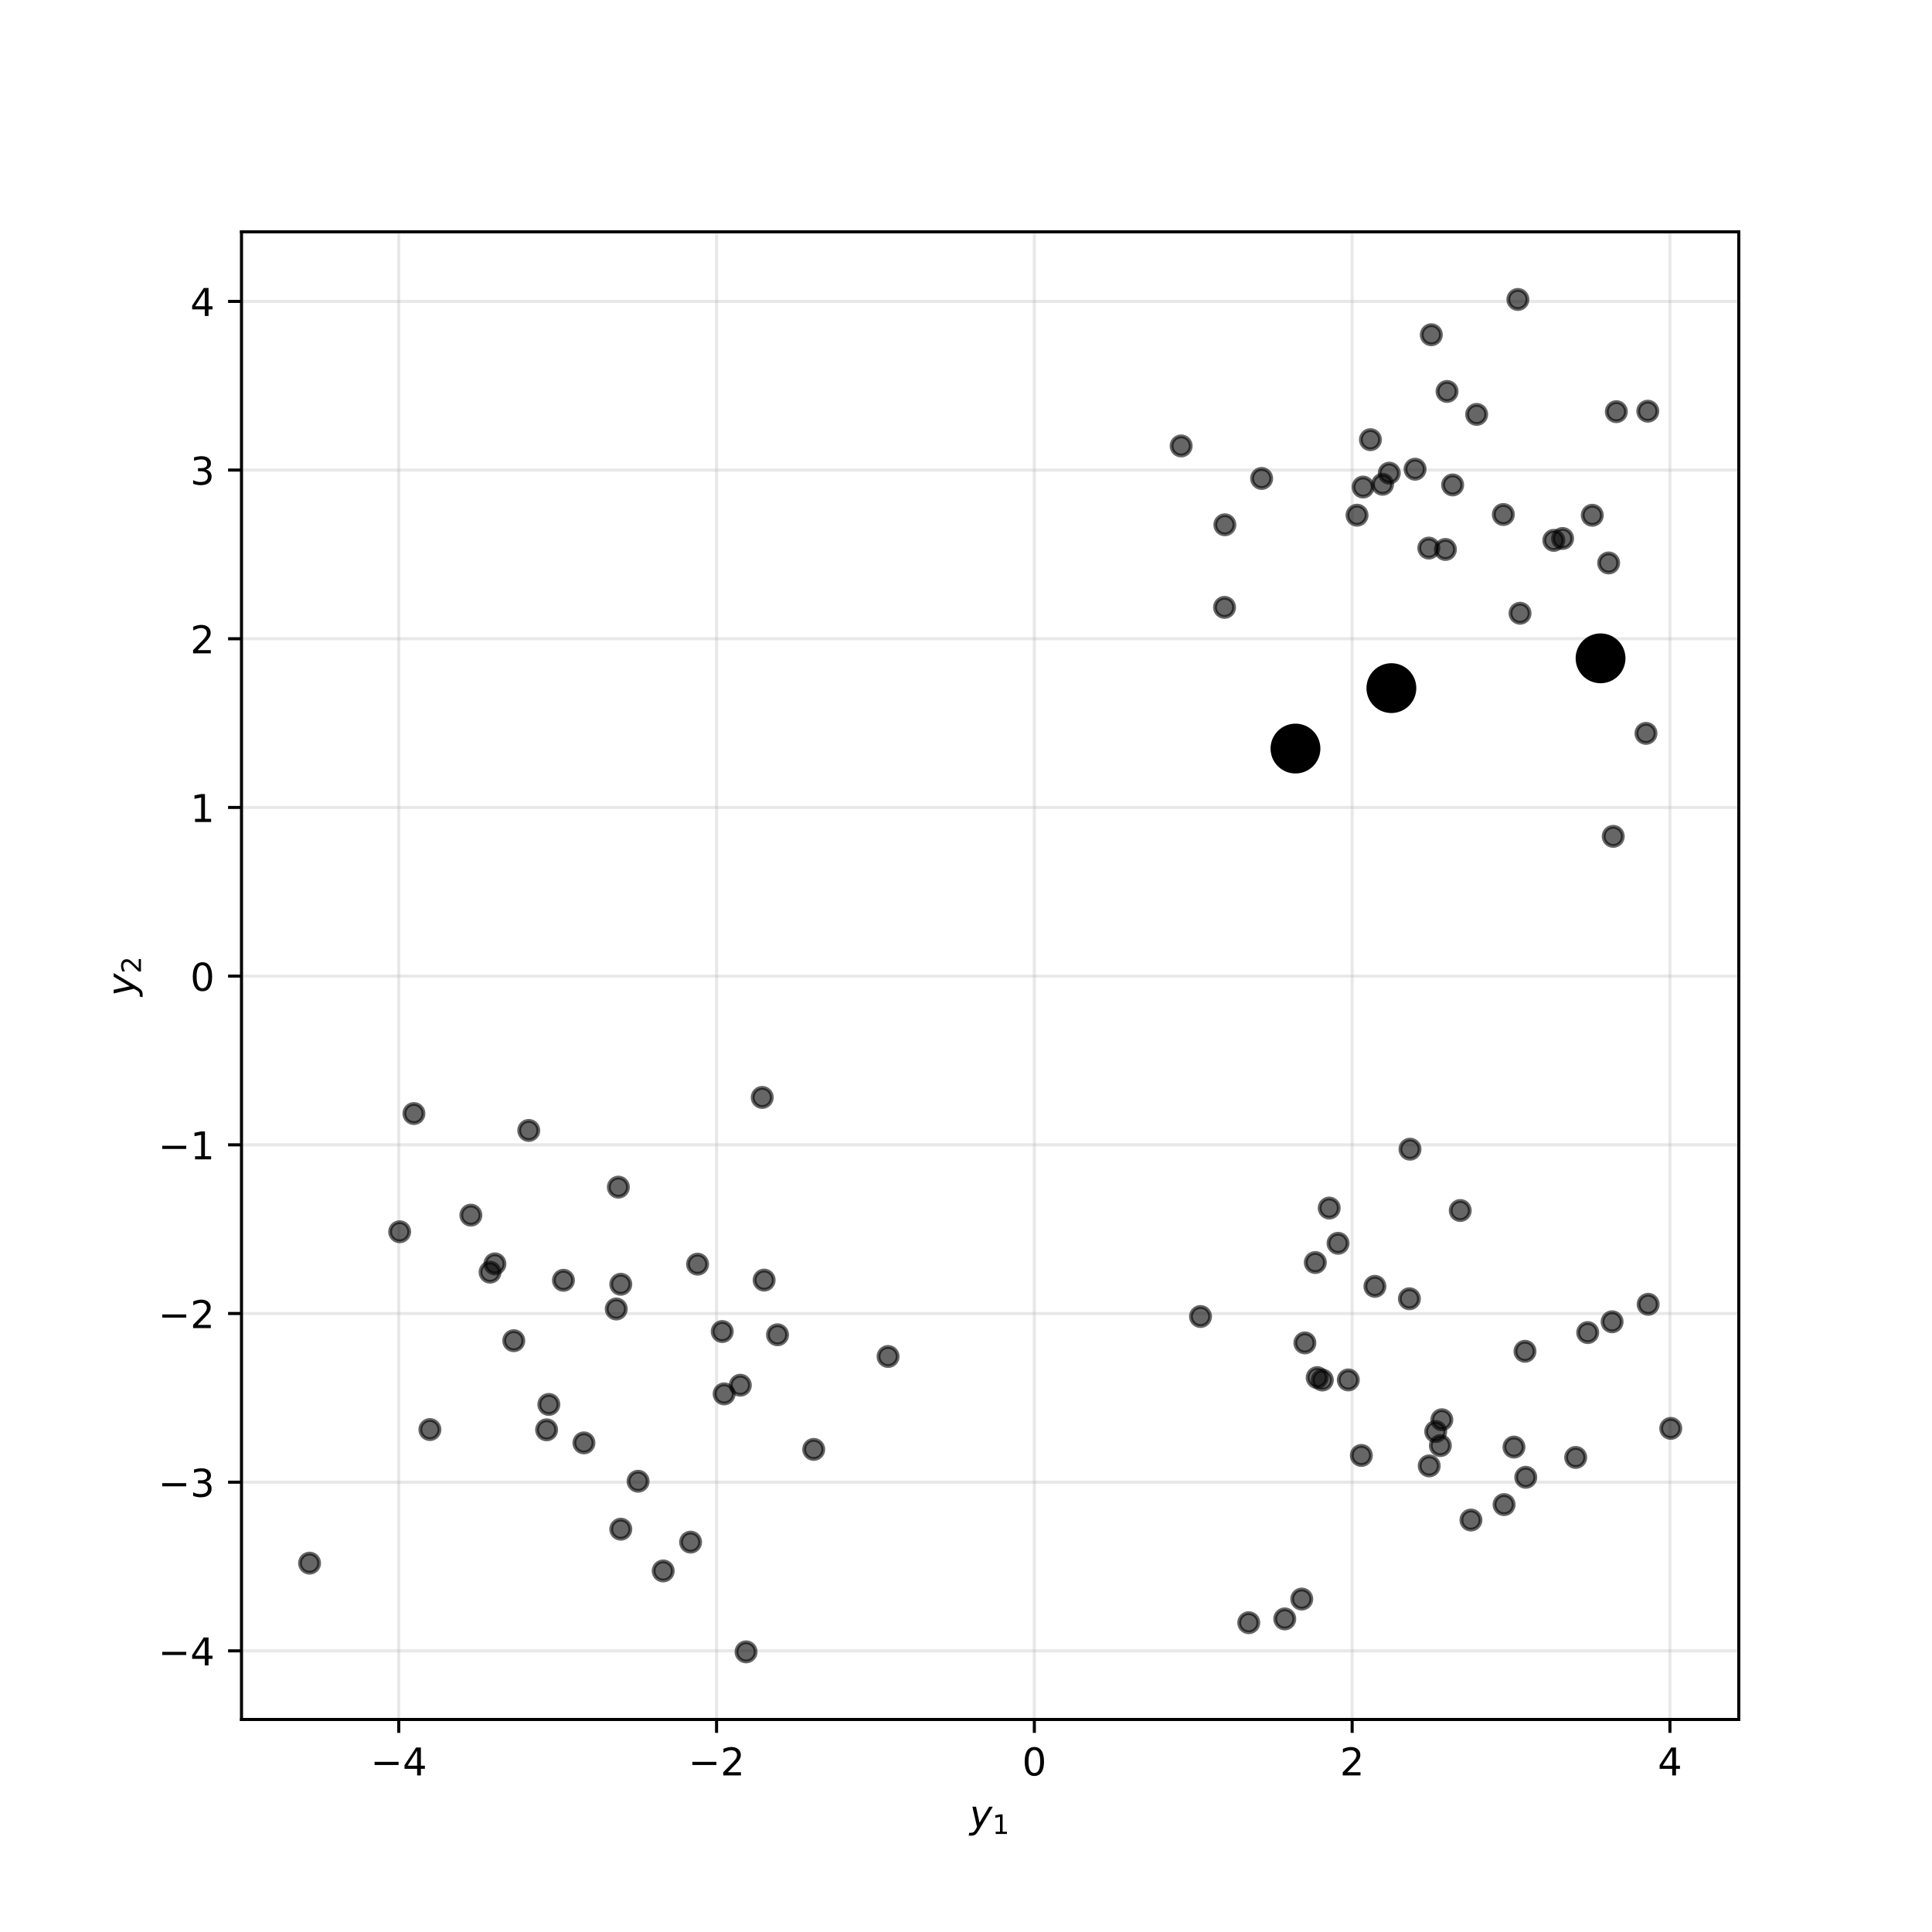
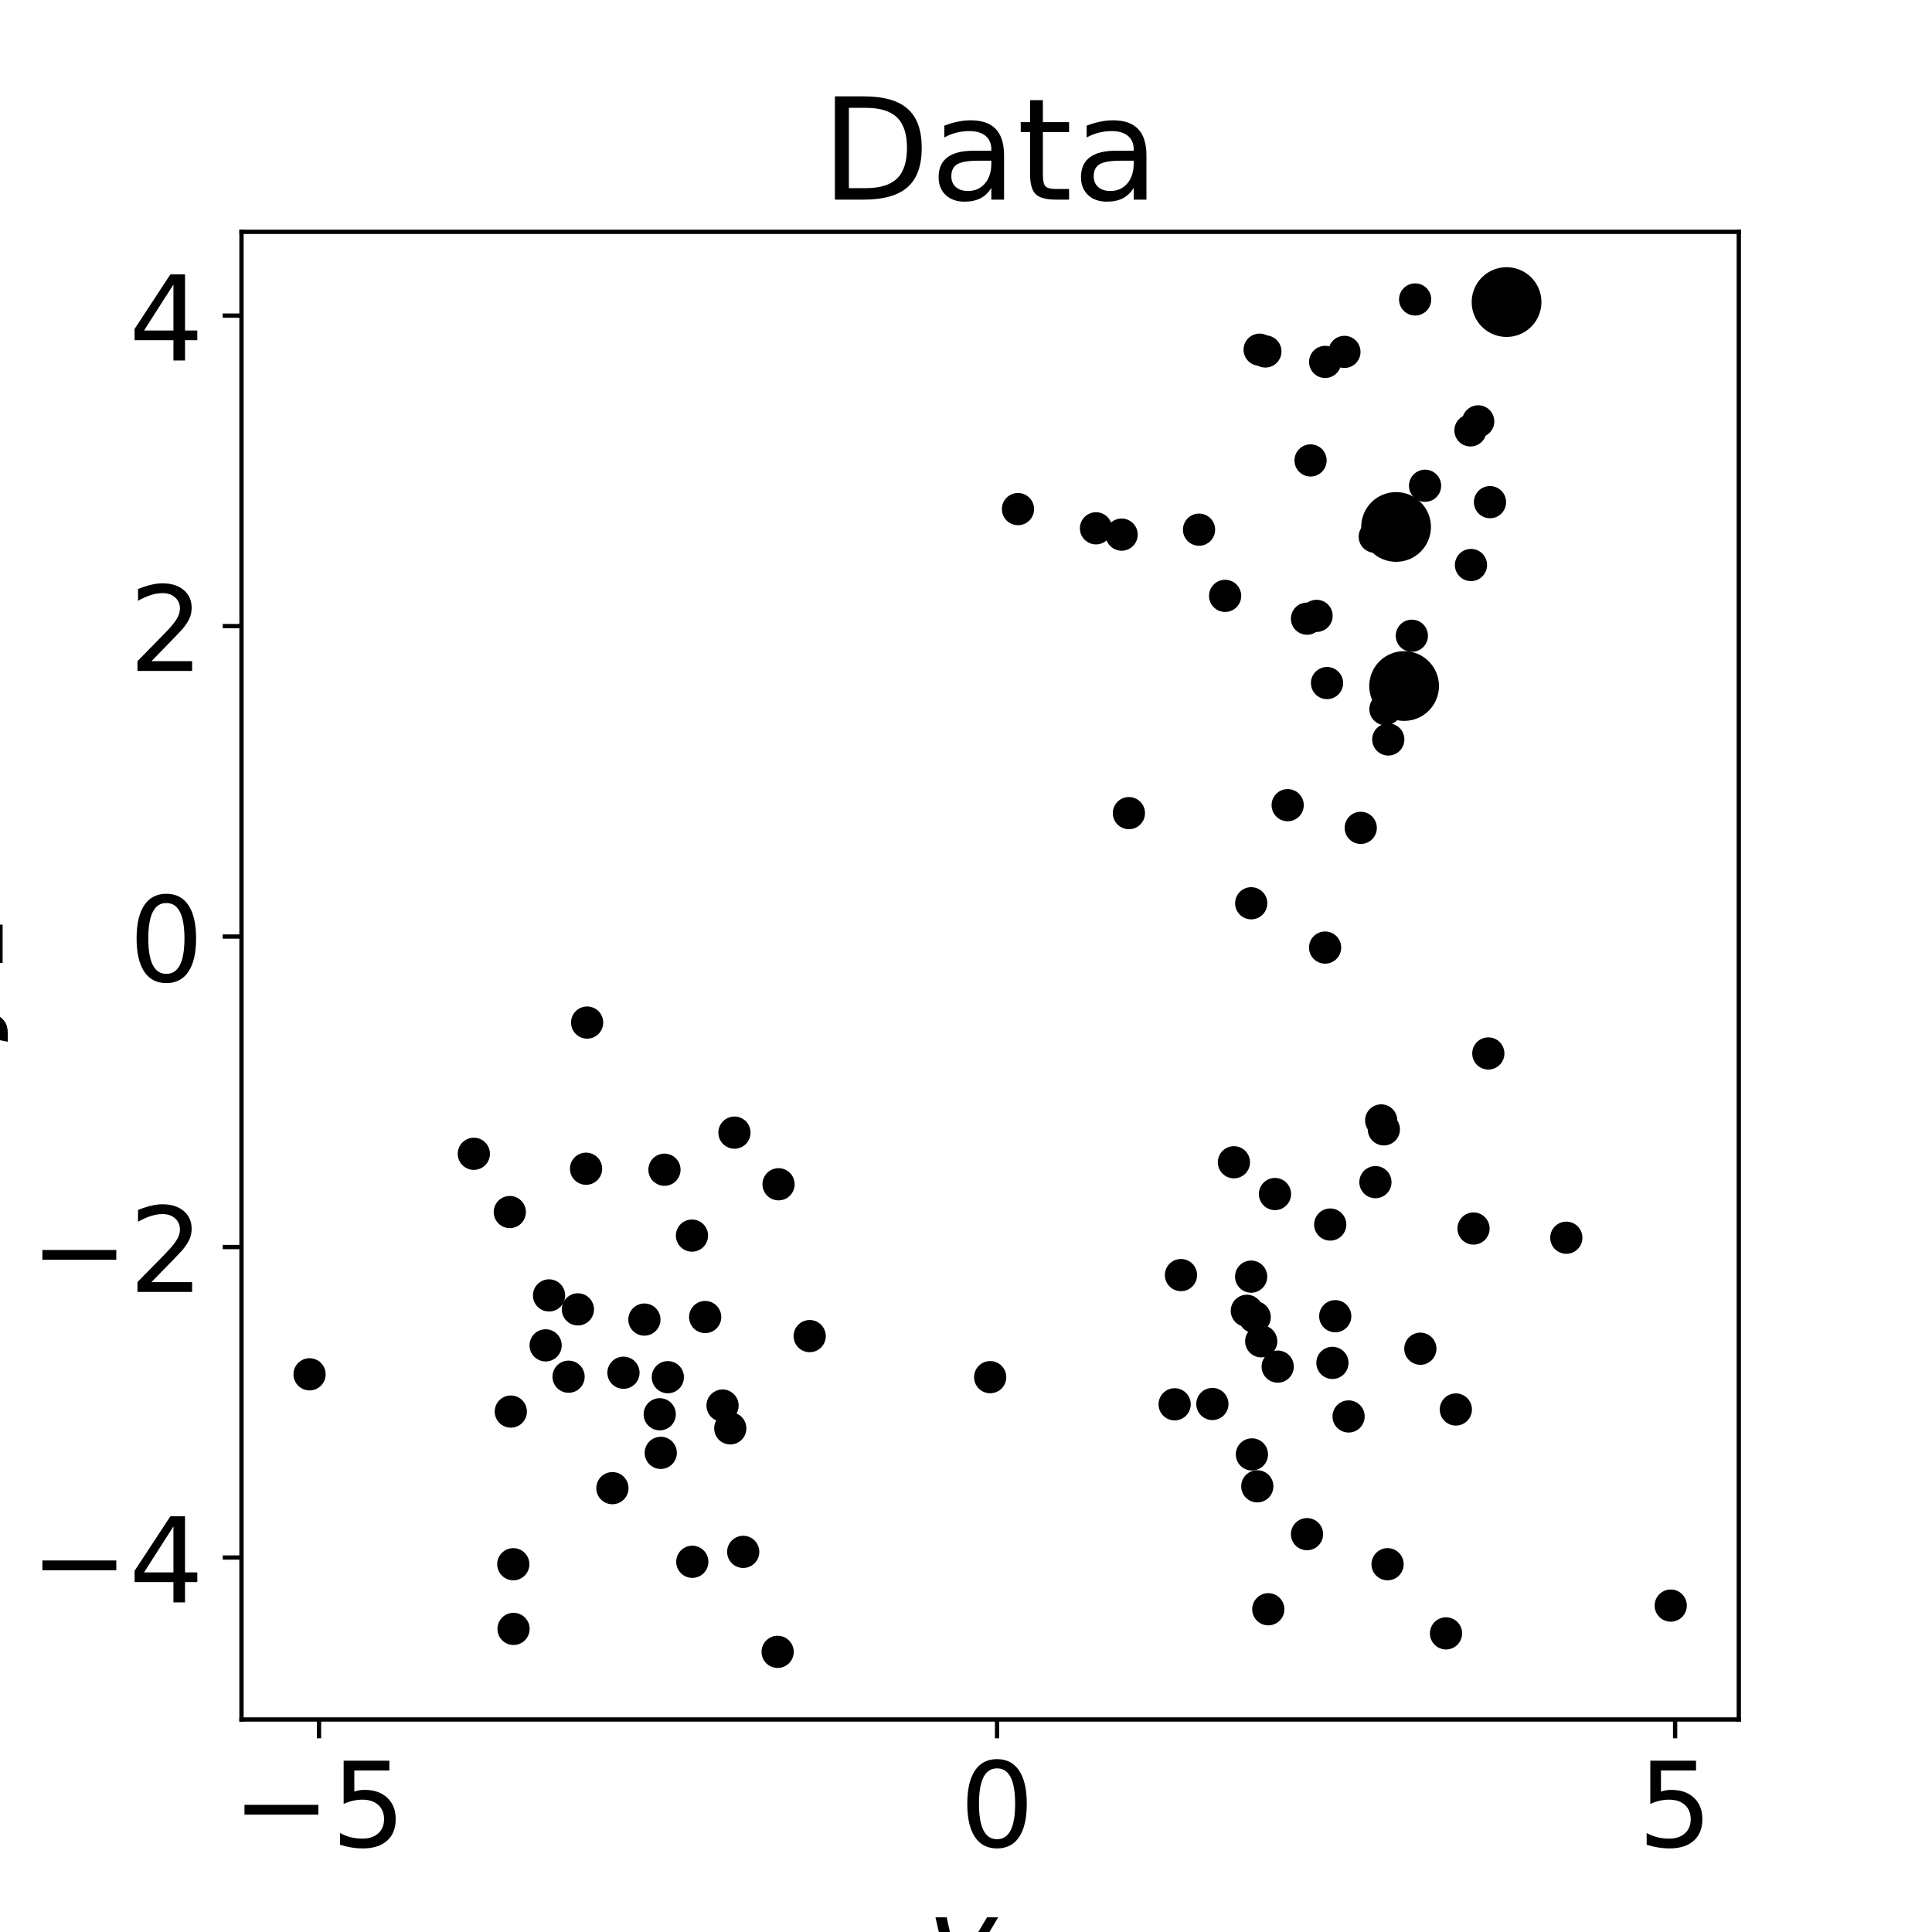
- <svg xmlns="http://www.w3.org/2000/svg" xmlns:xlink="http://www.w3.org/1999/xlink" width="504pt" height="504pt" viewBox="0 0 504 504" version="1.1">
+ <svg xmlns="http://www.w3.org/2000/svg" xmlns:xlink="http://www.w3.org/1999/xlink" width="360pt" height="360pt" viewBox="0 0 360 360" version="1.1">
  <defs>
    <style type="text/css">*{stroke-linejoin: round; stroke-linecap: butt}</style>
  </defs>
  <g id="figure_1">
    <g id="patch_1">
-       <path d="M 0 504  L 504 504  L 504 0  L 0 0  L 0 504  z " style="fill: none" />
+       <path d="M 0 360  L 360 360  L 360 0  L 0 0  L 0 360  z " style="fill: none" />
    </g>
    <g id="axes_1">
      <g id="patch_2">
-         <path d="M 63 448.56  L 453.6 448.56  L 453.6 60.48  L 63 60.48  L 63 448.56  z " style="fill: none" />
+         <path d="M 45 320.4  L 324 320.4  L 324 43.2  L 45 43.2  L 45 320.4  z " style="fill: none" />
      </g>
      <g id="matplotlib.axis_1">
        <g id="xtick_1">
          <g id="line2d_1">
-             <path d="M 104.029 448.56  L 104.029 60.48  " clip-path="url(#pf70dd44c63)" style="fill: none; stroke: #b0b0b0; stroke-opacity: 0.3; stroke-width: 0.8; stroke-linecap: square" />
-           </g>
+             <defs>
+               <path id="m097ae4e6f0" d="M 0 0  L 0 3.5  " style="stroke: #000000; stroke-width: 0.8" />
+             </defs>
+             <g>
+               <use xlink:href="#m097ae4e6f0" x="59.441" y="320.4" style="stroke: #000000; stroke-width: 0.8" />
+             </g>
+           </g>
+           <g id="text_1">
+             <g transform="translate(43.22472 344.1166) scale(0.22 -0.22)">
+               <defs>
+                 <path id="DejaVuSans-2212" d="M 678 2272  L 4684 2272  L 4684 1741  L 678 1741  L 678 2272  z " transform="scale(0.015625)" />
+                 <path id="DejaVuSans-35" d="M 691 4666  L 3169 4666  L 3169 4134  L 1269 4134  L 1269 2991  Q 1406 3038 1543 3061  Q 1681 3084 1819 3084  Q 2600 3084 3056 2656  Q 3513 2228 3513 1497  Q 3513 744 3044 326  Q 2575 -91 1722 -91  Q 1428 -91 1123 -41  Q 819 9 494 109  L 494 744  Q 775 591 1075 516  Q 1375 441 1709 441  Q 2250 441 2565 725  Q 2881 1009 2881 1497  Q 2881 1984 2565 2268  Q 2250 2553 1709 2553  Q 1456 2553 1204 2497  Q 953 2441 691 2322  L 691 4666  z " transform="scale(0.015625)" />
+               </defs>
+               <use xlink:href="#DejaVuSans-2212" />
+               <use xlink:href="#DejaVuSans-35" x="83.789" />
+             </g>
+           </g>
+         </g>
+         <g id="xtick_2">
          <g id="line2d_2">
-             <defs>
-               <path id="m1ea24bda8c" d="M 0 0  L 0 3.5  " style="stroke: #000000; stroke-width: 0.8" />
-             </defs>
-             <g>
-               <use xlink:href="#m1ea24bda8c" x="104.029" y="448.56" style="stroke: #000000; stroke-width: 0.8" />
-             </g>
-           </g>
-           <g id="text_1">
-             <g transform="translate(96.65744 463.1584) scale(0.1 -0.1)">
-               <defs>
-                 <path id="DejaVuSans-2212" d="M 678 2272  L 4684 2272  L 4684 1741  L 678 1741  L 678 2272  z " transform="scale(0.015625)" />
-                 <path id="DejaVuSans-34" d="M 2419 4116  L 825 1625  L 2419 1625  L 2419 4116  z M 2253 4666  L 3047 4666  L 3047 1625  L 3713 1625  L 3713 1100  L 3047 1100  L 3047 0  L 2419 0  L 2419 1100  L 313 1100  L 313 1709  L 2253 4666  z " transform="scale(0.015625)" />
-               </defs>
-               <use xlink:href="#DejaVuSans-2212" />
-               <use xlink:href="#DejaVuSans-34" transform="translate(83.78906 0)" />
-             </g>
-           </g>
-         </g>
-         <g id="xtick_2">
+             <g>
+               <use xlink:href="#m097ae4e6f0" x="185.788" y="320.4" style="stroke: #000000; stroke-width: 0.8" />
+             </g>
+           </g>
+           <g id="text_2">
+             <g transform="translate(178.789 344.1166) scale(0.22 -0.22)">
+               <defs>
+                 <path id="DejaVuSans-30" d="M 2034 4250  Q 1547 4250 1301 3770  Q 1056 3291 1056 2328  Q 1056 1369 1301 889  Q 1547 409 2034 409  Q 2525 409 2770 889  Q 3016 1369 3016 2328  Q 3016 3291 2770 3770  Q 2525 4250 2034 4250  z M 2034 4750  Q 2819 4750 3233 4129  Q 3647 3509 3647 2328  Q 3647 1150 3233 529  Q 2819 -91 2034 -91  Q 1250 -91 836 529  Q 422 1150 422 2328  Q 422 3509 836 4129  Q 1250 4750 2034 4750  z " transform="scale(0.015625)" />
+               </defs>
+               <use xlink:href="#DejaVuSans-30" />
+             </g>
+           </g>
+         </g>
+         <g id="xtick_3">
          <g id="line2d_3">
-             <path d="M 186.93 448.56  L 186.93 60.48  " clip-path="url(#pf70dd44c63)" style="fill: none; stroke: #b0b0b0; stroke-opacity: 0.3; stroke-width: 0.8; stroke-linecap: square" />
-           </g>
-           <g id="line2d_4">
-             <g>
-               <use xlink:href="#m1ea24bda8c" x="186.93" y="448.56" style="stroke: #000000; stroke-width: 0.8" />
-             </g>
-           </g>
-           <g id="text_2">
-             <g transform="translate(179.5587 463.1584) scale(0.1 -0.1)">
-               <defs>
-                 <path id="DejaVuSans-32" d="M 1228 531  L 3431 531  L 3431 0  L 469 0  L 469 531  Q 828 903 1448 1529  Q 2069 2156 2228 2338  Q 2531 2678 2651 2914  Q 2772 3150 2772 3378  Q 2772 3750 2511 3984  Q 2250 4219 1831 4219  Q 1534 4219 1204 4116  Q 875 4013 500 3803  L 500 4441  Q 881 4594 1212 4672  Q 1544 4750 1819 4750  Q 2544 4750 2975 4387  Q 3406 4025 3406 3419  Q 3406 3131 3298 2873  Q 3191 2616 2906 2266  Q 2828 2175 2409 1742  Q 1991 1309 1228 531  z " transform="scale(0.015625)" />
-               </defs>
-               <use xlink:href="#DejaVuSans-2212" />
-               <use xlink:href="#DejaVuSans-32" transform="translate(83.78906 0)" />
-             </g>
-           </g>
-         </g>
-         <g id="xtick_3">
-           <g id="line2d_5">
-             <path d="M 269.831 448.56  L 269.831 60.48  " clip-path="url(#pf70dd44c63)" style="fill: none; stroke: #b0b0b0; stroke-opacity: 0.3; stroke-width: 0.8; stroke-linecap: square" />
-           </g>
-           <g id="line2d_6">
-             <g>
-               <use xlink:href="#m1ea24bda8c" x="269.831" y="448.56" style="stroke: #000000; stroke-width: 0.8" />
+             <g>
+               <use xlink:href="#m097ae4e6f0" x="312.134" y="320.4" style="stroke: #000000; stroke-width: 0.8" />
            </g>
          </g>
          <g id="text_3">
-             <g transform="translate(266.6498 463.1584) scale(0.1 -0.1)">
-               <defs>
-                 <path id="DejaVuSans-30" d="M 2034 4250  Q 1547 4250 1301 3770  Q 1056 3291 1056 2328  Q 1056 1369 1301 889  Q 1547 409 2034 409  Q 2525 409 2770 889  Q 3016 1369 3016 2328  Q 3016 3291 2770 3770  Q 2525 4250 2034 4250  z M 2034 4750  Q 2819 4750 3233 4129  Q 3647 3509 3647 2328  Q 3647 1150 3233 529  Q 2819 -91 2034 -91  Q 1250 -91 836 529  Q 422 1150 422 2328  Q 422 3509 836 4129  Q 1250 4750 2034 4750  z " transform="scale(0.015625)" />
-               </defs>
-               <use xlink:href="#DejaVuSans-30" />
-             </g>
-           </g>
-         </g>
-         <g id="xtick_4">
-           <g id="line2d_7">
-             <path d="M 352.732 448.56  L 352.732 60.48  " clip-path="url(#pf70dd44c63)" style="fill: none; stroke: #b0b0b0; stroke-opacity: 0.3; stroke-width: 0.8; stroke-linecap: square" />
-           </g>
-           <g id="line2d_8">
-             <g>
-               <use xlink:href="#m1ea24bda8c" x="352.732" y="448.56" style="stroke: #000000; stroke-width: 0.8" />
-             </g>
-           </g>
-           <g id="text_4">
-             <g transform="translate(349.551 463.1584) scale(0.1 -0.1)">
-               <use xlink:href="#DejaVuSans-32" />
-             </g>
-           </g>
-         </g>
-         <g id="xtick_5">
-           <g id="line2d_9">
-             <path d="M 435.633 448.56  L 435.633 60.48  " clip-path="url(#pf70dd44c63)" style="fill: none; stroke: #b0b0b0; stroke-opacity: 0.3; stroke-width: 0.8; stroke-linecap: square" />
-           </g>
-           <g id="line2d_10">
-             <g>
-               <use xlink:href="#m1ea24bda8c" x="435.633" y="448.56" style="stroke: #000000; stroke-width: 0.8" />
-             </g>
-           </g>
-           <g id="text_5">
-             <g transform="translate(432.4522 463.1584) scale(0.1 -0.1)">
-               <use xlink:href="#DejaVuSans-34" />
-             </g>
-           </g>
-         </g>
-         <g id="text_6">
-           <g transform="translate(252.95 476.8163) scale(0.1 -0.1)">
+             <g transform="translate(305.1356 344.1166) scale(0.22 -0.22)">
+               <use xlink:href="#DejaVuSans-35" />
+             </g>
+           </g>
+         </g>
+         <g id="text_4">
+           <g transform="translate(172.73 369.3637) scale(0.22 -0.22)">
            <defs>
              <path id="DejaVuSans-Oblique-79" d="M 1588 -325  Q 1188 -997 936 -1164  Q 684 -1331 294 -1331  L -159 -1331  L -63 -850  L 269 -850  Q 509 -850 678 -719  Q 847 -588 1056 -206  L 1234 128  L 459 3500  L 1069 3500  L 1650 819  L 3256 3500  L 3859 3500  L 1588 -325  z " transform="scale(0.015625)" />
              <path id="DejaVuSans-31" d="M 794 531  L 1825 531  L 1825 4091  L 703 3866  L 703 4441  L 1819 4666  L 2450 4666  L 2450 531  L 3481 531  L 3481 0  L 794 0  L 794 531  z " transform="scale(0.015625)" />
            </defs>
            <use xlink:href="#DejaVuSans-Oblique-79" transform="translate(0 0.3125)" />
            <use xlink:href="#DejaVuSans-31" transform="translate(59.17969 -16.09375) scale(0.7)" />
          </g>
        </g>
      </g>
      <g id="matplotlib.axis_2">
        <g id="ytick_1">
-           <g id="line2d_11">
-             <path d="M 63 430.661  L 453.6 430.661  " clip-path="url(#pf70dd44c63)" style="fill: none; stroke: #b0b0b0; stroke-opacity: 0.3; stroke-width: 0.8; stroke-linecap: square" />
-           </g>
-           <g id="line2d_12">
+           <g id="line2d_4">
            <defs>
-               <path id="m6cd7e0b0b4" d="M 0 0  L -3.5 0  " style="stroke: #000000; stroke-width: 0.8" />
+               <path id="mdef90d64df" d="M 0 0  L -3.5 0  " style="stroke: #000000; stroke-width: 0.8" />
            </defs>
            <g>
-               <use xlink:href="#m6cd7e0b0b4" x="63" y="430.661" style="stroke: #000000; stroke-width: 0.8" />
+               <use xlink:href="#mdef90d64df" x="45" y="290.222" style="stroke: #000000; stroke-width: 0.8" />
+             </g>
+           </g>
+           <g id="text_5">
+             <g transform="translate(5.567188 298.5804) scale(0.22 -0.22)">
+               <defs>
+                 <path id="DejaVuSans-34" d="M 2419 4116  L 825 1625  L 2419 1625  L 2419 4116  z M 2253 4666  L 3047 4666  L 3047 1625  L 3713 1625  L 3713 1100  L 3047 1100  L 3047 0  L 2419 0  L 2419 1100  L 313 1100  L 313 1709  L 2253 4666  z " transform="scale(0.015625)" />
+               </defs>
+               <use xlink:href="#DejaVuSans-2212" />
+               <use xlink:href="#DejaVuSans-34" x="83.789" />
+             </g>
+           </g>
+         </g>
+         <g id="ytick_2">
+           <g id="line2d_5">
+             <g>
+               <use xlink:href="#mdef90d64df" x="45" y="232.369" style="stroke: #000000; stroke-width: 0.8" />
+             </g>
+           </g>
+           <g id="text_6">
+             <g transform="translate(5.567188 240.727) scale(0.22 -0.22)">
+               <defs>
+                 <path id="DejaVuSans-32" d="M 1228 531  L 3431 531  L 3431 0  L 469 0  L 469 531  Q 828 903 1448 1529  Q 2069 2156 2228 2338  Q 2531 2678 2651 2914  Q 2772 3150 2772 3378  Q 2772 3750 2511 3984  Q 2250 4219 1831 4219  Q 1534 4219 1204 4116  Q 875 4013 500 3803  L 500 4441  Q 881 4594 1212 4672  Q 1544 4750 1819 4750  Q 2544 4750 2975 4387  Q 3406 4025 3406 3419  Q 3406 3131 3298 2873  Q 3191 2616 2906 2266  Q 2828 2175 2409 1742  Q 1991 1309 1228 531  z " transform="scale(0.015625)" />
+               </defs>
+               <use xlink:href="#DejaVuSans-2212" />
+               <use xlink:href="#DejaVuSans-32" x="83.789" />
+             </g>
+           </g>
+         </g>
+         <g id="ytick_3">
+           <g id="line2d_6">
+             <g>
+               <use xlink:href="#mdef90d64df" x="45" y="174.515" style="stroke: #000000; stroke-width: 0.8" />
            </g>
          </g>
          <g id="text_7">
-             <g transform="translate(41.25781 434.4604) scale(0.1 -0.1)">
-               <use xlink:href="#DejaVuSans-2212" />
-               <use xlink:href="#DejaVuSans-34" transform="translate(83.78906 0)" />
-             </g>
-           </g>
-         </g>
-         <g id="ytick_2">
-           <g id="line2d_13">
-             <path d="M 63 386.656  L 453.6 386.656  " clip-path="url(#pf70dd44c63)" style="fill: none; stroke: #b0b0b0; stroke-opacity: 0.3; stroke-width: 0.8; stroke-linecap: square" />
-           </g>
-           <g id="line2d_14">
-             <g>
-               <use xlink:href="#m6cd7e0b0b4" x="63" y="386.656" style="stroke: #000000; stroke-width: 0.8" />
+             <g transform="translate(24.0025 182.8737) scale(0.22 -0.22)">
+               <use xlink:href="#DejaVuSans-30" />
+             </g>
+           </g>
+         </g>
+         <g id="ytick_4">
+           <g id="line2d_7">
+             <g>
+               <use xlink:href="#mdef90d64df" x="45" y="116.662" style="stroke: #000000; stroke-width: 0.8" />
            </g>
          </g>
          <g id="text_8">
-             <g transform="translate(41.25781 390.4556) scale(0.1 -0.1)">
-               <defs>
-                 <path id="DejaVuSans-33" d="M 2597 2516  Q 3050 2419 3304 2112  Q 3559 1806 3559 1356  Q 3559 666 3084 287  Q 2609 -91 1734 -91  Q 1441 -91 1130 -33  Q 819 25 488 141  L 488 750  Q 750 597 1062 519  Q 1375 441 1716 441  Q 2309 441 2620 675  Q 2931 909 2931 1356  Q 2931 1769 2642 2001  Q 2353 2234 1838 2234  L 1294 2234  L 1294 2753  L 1863 2753  Q 2328 2753 2575 2939  Q 2822 3125 2822 3475  Q 2822 3834 2567 4026  Q 2313 4219 1838 4219  Q 1578 4219 1281 4162  Q 984 4106 628 3988  L 628 4550  Q 988 4650 1302 4700  Q 1616 4750 1894 4750  Q 2613 4750 3031 4423  Q 3450 4097 3450 3541  Q 3450 3153 3228 2886  Q 3006 2619 2597 2516  z " transform="scale(0.015625)" />
-               </defs>
-               <use xlink:href="#DejaVuSans-2212" />
-               <use xlink:href="#DejaVuSans-33" transform="translate(83.78906 0)" />
-             </g>
-           </g>
-         </g>
-         <g id="ytick_3">
-           <g id="line2d_15">
-             <path d="M 63 342.652  L 453.6 342.652  " clip-path="url(#pf70dd44c63)" style="fill: none; stroke: #b0b0b0; stroke-opacity: 0.3; stroke-width: 0.8; stroke-linecap: square" />
-           </g>
-           <g id="line2d_16">
-             <g>
-               <use xlink:href="#m6cd7e0b0b4" x="63" y="342.652" style="stroke: #000000; stroke-width: 0.8" />
+             <g transform="translate(24.0025 125.0204) scale(0.22 -0.22)">
+               <use xlink:href="#DejaVuSans-32" />
+             </g>
+           </g>
+         </g>
+         <g id="ytick_5">
+           <g id="line2d_8">
+             <g>
+               <use xlink:href="#mdef90d64df" x="45" y="58.809" style="stroke: #000000; stroke-width: 0.8" />
            </g>
          </g>
          <g id="text_9">
-             <g transform="translate(41.25781 346.4507) scale(0.1 -0.1)">
-               <use xlink:href="#DejaVuSans-2212" />
-               <use xlink:href="#DejaVuSans-32" transform="translate(83.78906 0)" />
-             </g>
-           </g>
-         </g>
-         <g id="ytick_4">
-           <g id="line2d_17">
-             <path d="M 63 298.647  L 453.6 298.647  " clip-path="url(#pf70dd44c63)" style="fill: none; stroke: #b0b0b0; stroke-opacity: 0.3; stroke-width: 0.8; stroke-linecap: square" />
-           </g>
-           <g id="line2d_18">
-             <g>
-               <use xlink:href="#m6cd7e0b0b4" x="63" y="298.647" style="stroke: #000000; stroke-width: 0.8" />
-             </g>
-           </g>
-           <g id="text_10">
-             <g transform="translate(41.25781 302.4459) scale(0.1 -0.1)">
-               <use xlink:href="#DejaVuSans-2212" />
-               <use xlink:href="#DejaVuSans-31" transform="translate(83.78906 0)" />
-             </g>
-           </g>
-         </g>
-         <g id="ytick_5">
-           <g id="line2d_19">
-             <path d="M 63 254.642  L 453.6 254.642  " clip-path="url(#pf70dd44c63)" style="fill: none; stroke: #b0b0b0; stroke-opacity: 0.3; stroke-width: 0.8; stroke-linecap: square" />
-           </g>
-           <g id="line2d_20">
-             <g>
-               <use xlink:href="#m6cd7e0b0b4" x="63" y="254.642" style="stroke: #000000; stroke-width: 0.8" />
-             </g>
-           </g>
-           <g id="text_11">
-             <g transform="translate(49.6375 258.441) scale(0.1 -0.1)">
-               <use xlink:href="#DejaVuSans-30" />
-             </g>
-           </g>
-         </g>
-         <g id="ytick_6">
-           <g id="line2d_21">
-             <path d="M 63 210.637  L 453.6 210.637  " clip-path="url(#pf70dd44c63)" style="fill: none; stroke: #b0b0b0; stroke-opacity: 0.3; stroke-width: 0.8; stroke-linecap: square" />
-           </g>
-           <g id="line2d_22">
-             <g>
-               <use xlink:href="#m6cd7e0b0b4" x="63" y="210.637" style="stroke: #000000; stroke-width: 0.8" />
-             </g>
-           </g>
-           <g id="text_12">
-             <g transform="translate(49.6375 214.4362) scale(0.1 -0.1)">
-               <use xlink:href="#DejaVuSans-31" />
-             </g>
-           </g>
-         </g>
-         <g id="ytick_7">
-           <g id="line2d_23">
-             <path d="M 63 166.632  L 453.6 166.632  " clip-path="url(#pf70dd44c63)" style="fill: none; stroke: #b0b0b0; stroke-opacity: 0.3; stroke-width: 0.8; stroke-linecap: square" />
-           </g>
-           <g id="line2d_24">
-             <g>
-               <use xlink:href="#m6cd7e0b0b4" x="63" y="166.632" style="stroke: #000000; stroke-width: 0.8" />
-             </g>
-           </g>
-           <g id="text_13">
-             <g transform="translate(49.6375 170.4314) scale(0.1 -0.1)">
-               <use xlink:href="#DejaVuSans-32" />
-             </g>
-           </g>
-         </g>
-         <g id="ytick_8">
-           <g id="line2d_25">
-             <path d="M 63 122.627  L 453.6 122.627  " clip-path="url(#pf70dd44c63)" style="fill: none; stroke: #b0b0b0; stroke-opacity: 0.3; stroke-width: 0.8; stroke-linecap: square" />
-           </g>
-           <g id="line2d_26">
-             <g>
-               <use xlink:href="#m6cd7e0b0b4" x="63" y="122.627" style="stroke: #000000; stroke-width: 0.8" />
-             </g>
-           </g>
-           <g id="text_14">
-             <g transform="translate(49.6375 126.4265) scale(0.1 -0.1)">
-               <use xlink:href="#DejaVuSans-33" />
-             </g>
-           </g>
-         </g>
-         <g id="ytick_9">
-           <g id="line2d_27">
-             <path d="M 63 78.622  L 453.6 78.622  " clip-path="url(#pf70dd44c63)" style="fill: none; stroke: #b0b0b0; stroke-opacity: 0.3; stroke-width: 0.8; stroke-linecap: square" />
-           </g>
-           <g id="line2d_28">
-             <g>
-               <use xlink:href="#m6cd7e0b0b4" x="63" y="78.622" style="stroke: #000000; stroke-width: 0.8" />
-             </g>
-           </g>
-           <g id="text_15">
-             <g transform="translate(49.6375 82.42167) scale(0.1 -0.1)">
+             <g transform="translate(24.0025 67.16709) scale(0.22 -0.22)">
              <use xlink:href="#DejaVuSans-34" />
            </g>
          </g>
        </g>
-         <g id="text_16">
-           <g transform="translate(35.15781 259.87) rotate(-90) scale(0.1 -0.1)">
+         <g id="text_10">
+           <g transform="translate(-3.052812 193.57) rotate(-90) scale(0.22 -0.22)">
            <use xlink:href="#DejaVuSans-Oblique-79" transform="translate(0 0.3125)" />
            <use xlink:href="#DejaVuSans-32" transform="translate(59.17969 -16.09375) scale(0.7)" />
          </g>
        </g>
      </g>
-       <g id="line2d_29">
+       <g id="line2d_9">
        <defs>
-           <path id="m80282f50b1" d="M 0 2.5  C 0.663 2.5 1.299 2.237 1.768 1.768  C 2.237 1.299 2.5 0.663 2.5 0  C 2.5 -0.663 2.237 -1.299 1.768 -1.768  C 1.299 -2.237 0.663 -2.5 0 -2.5  C -0.663 -2.5 -1.299 -2.237 -1.768 -1.768  C -2.237 -1.299 -2.5 -0.663 -2.5 0  C -2.5 0.663 -2.237 1.299 -1.768 1.768  C -1.299 2.237 -0.663 2.5 0 2.5  z " style="stroke: #000000; stroke-opacity: 0.6" />
+           <path id="md8186849ec" d="M 0 2.5  C 0.663 2.5 1.299 2.237 1.768 1.768  C 2.237 1.299 2.5 0.663 2.5 0  C 2.5 -0.663 2.237 -1.299 1.768 -1.768  C 1.299 -2.237 0.663 -2.5 0 -2.5  C -0.663 -2.5 -1.299 -2.237 -1.768 -1.768  C -2.237 -1.299 -2.5 -0.663 -2.5 0  C -2.5 0.663 -2.237 1.299 -1.768 1.768  C -1.299 2.237 -0.663 2.5 0 2.5  z " style="stroke: #000000" />
        </defs>
-         <g clip-path="url(#pf70dd44c63)">
-           <use xlink:href="#m80282f50b1" x="417.535" y="171.738" style="fill-opacity: 0.6; stroke: #000000; stroke-opacity: 0.6" />
-           <use xlink:href="#m80282f50b1" x="362.97" y="179.51" style="fill-opacity: 0.6; stroke: #000000; stroke-opacity: 0.6" />
-           <use xlink:href="#m80282f50b1" x="337.949" y="195.278" style="fill-opacity: 0.6; stroke: #000000; stroke-opacity: 0.6" />
-           <use xlink:href="#m80282f50b1" x="392.174" y="134.219" style="fill-opacity: 0.6; stroke: #000000; stroke-opacity: 0.6" />
-           <use xlink:href="#m80282f50b1" x="319.525" y="136.9" style="fill-opacity: 0.6; stroke: #000000; stroke-opacity: 0.6" />
-           <use xlink:href="#m80282f50b1" x="395.967" y="78.12" style="fill-opacity: 0.6; stroke: #000000; stroke-opacity: 0.6" />
-           <use xlink:href="#m80282f50b1" x="405.343" y="140.968" style="fill-opacity: 0.6; stroke: #000000; stroke-opacity: 0.6" />
-           <use xlink:href="#m80282f50b1" x="357.502" y="114.698" style="fill-opacity: 0.6; stroke: #000000; stroke-opacity: 0.6" />
-           <use xlink:href="#m80282f50b1" x="421.654" y="107.393" style="fill-opacity: 0.6; stroke: #000000; stroke-opacity: 0.6" />
-           <use xlink:href="#m80282f50b1" x="378.948" y="126.499" style="fill-opacity: 0.6; stroke: #000000; stroke-opacity: 0.6" />
-           <use xlink:href="#m80282f50b1" x="329.124" y="124.815" style="fill-opacity: 0.6; stroke: #000000; stroke-opacity: 0.6" />
-           <use xlink:href="#m80282f50b1" x="419.645" y="146.859" style="fill-opacity: 0.6; stroke: #000000; stroke-opacity: 0.6" />
-           <use xlink:href="#m80282f50b1" x="377.492" y="102.117" style="fill-opacity: 0.6; stroke: #000000; stroke-opacity: 0.6" />
-           <use xlink:href="#m80282f50b1" x="373.39" y="87.325" style="fill-opacity: 0.6; stroke: #000000; stroke-opacity: 0.6" />
-           <use xlink:href="#m80282f50b1" x="385.213" y="108.105" style="fill-opacity: 0.6; stroke: #000000; stroke-opacity: 0.6" />
-           <use xlink:href="#m80282f50b1" x="360.668" y="126.33" style="fill-opacity: 0.6; stroke: #000000; stroke-opacity: 0.6" />
-           <use xlink:href="#m80282f50b1" x="429.385" y="191.309" style="fill-opacity: 0.6; stroke: #000000; stroke-opacity: 0.6" />
-           <use xlink:href="#m80282f50b1" x="420.843" y="218.183" style="fill-opacity: 0.6; stroke: #000000; stroke-opacity: 0.6" />
-           <use xlink:href="#m80282f50b1" x="369.153" y="122.398" style="fill-opacity: 0.6; stroke: #000000; stroke-opacity: 0.6" />
-           <use xlink:href="#m80282f50b1" x="354.008" y="134.395" style="fill-opacity: 0.6; stroke: #000000; stroke-opacity: 0.6" />
-           <use xlink:href="#m80282f50b1" x="415.376" y="134.419" style="fill-opacity: 0.6; stroke: #000000; stroke-opacity: 0.6" />
-           <use xlink:href="#m80282f50b1" x="308.122" y="116.329" style="fill-opacity: 0.6; stroke: #000000; stroke-opacity: 0.6" />
-           <use xlink:href="#m80282f50b1" x="407.631" y="140.472" style="fill-opacity: 0.6; stroke: #000000; stroke-opacity: 0.6" />
-           <use xlink:href="#m80282f50b1" x="372.733" y="142.981" style="fill-opacity: 0.6; stroke: #000000; stroke-opacity: 0.6" />
-           <use xlink:href="#m80282f50b1" x="319.447" y="158.442" style="fill-opacity: 0.6; stroke: #000000; stroke-opacity: 0.6" />
-           <use xlink:href="#m80282f50b1" x="429.863" y="107.267" style="fill-opacity: 0.6; stroke: #000000; stroke-opacity: 0.6" />
-           <use xlink:href="#m80282f50b1" x="396.531" y="159.978" style="fill-opacity: 0.6; stroke: #000000; stroke-opacity: 0.6" />
-           <use xlink:href="#m80282f50b1" x="362.417" y="123.432" style="fill-opacity: 0.6; stroke: #000000; stroke-opacity: 0.6" />
-           <use xlink:href="#m80282f50b1" x="377.065" y="143.335" style="fill-opacity: 0.6; stroke: #000000; stroke-opacity: 0.6" />
-           <use xlink:href="#m80282f50b1" x="355.585" y="127.057" style="fill-opacity: 0.6; stroke: #000000; stroke-opacity: 0.6" />
-           <use xlink:href="#m80282f50b1" x="142.596" y="372.997" style="fill-opacity: 0.6; stroke: #000000; stroke-opacity: 0.6" />
-           <use xlink:href="#m80282f50b1" x="194.627" y="430.92" style="fill-opacity: 0.6; stroke: #000000; stroke-opacity: 0.6" />
-           <use xlink:href="#m80282f50b1" x="180.155" y="402.293" style="fill-opacity: 0.6; stroke: #000000; stroke-opacity: 0.6" />
-           <use xlink:href="#m80282f50b1" x="80.755" y="407.776" style="fill-opacity: 0.6; stroke: #000000; stroke-opacity: 0.6" />
-           <use xlink:href="#m80282f50b1" x="127.846" y="331.868" style="fill-opacity: 0.6; stroke: #000000; stroke-opacity: 0.6" />
-           <use xlink:href="#m80282f50b1" x="198.843" y="286.284" style="fill-opacity: 0.6; stroke: #000000; stroke-opacity: 0.6" />
-           <use xlink:href="#m80282f50b1" x="152.327" y="376.404" style="fill-opacity: 0.6; stroke: #000000; stroke-opacity: 0.6" />
-           <use xlink:href="#m80282f50b1" x="161.316" y="309.69" style="fill-opacity: 0.6; stroke: #000000; stroke-opacity: 0.6" />
-           <use xlink:href="#m80282f50b1" x="188.91" y="363.617" style="fill-opacity: 0.6; stroke: #000000; stroke-opacity: 0.6" />
-           <use xlink:href="#m80282f50b1" x="137.936" y="294.9" style="fill-opacity: 0.6; stroke: #000000; stroke-opacity: 0.6" />
-           <use xlink:href="#m80282f50b1" x="112.146" y="372.928" style="fill-opacity: 0.6; stroke: #000000; stroke-opacity: 0.6" />
-           <use xlink:href="#m80282f50b1" x="160.764" y="341.473" style="fill-opacity: 0.6; stroke: #000000; stroke-opacity: 0.6" />
-           <use xlink:href="#m80282f50b1" x="122.834" y="316.995" style="fill-opacity: 0.6; stroke: #000000; stroke-opacity: 0.6" />
-           <use xlink:href="#m80282f50b1" x="161.943" y="398.917" style="fill-opacity: 0.6; stroke: #000000; stroke-opacity: 0.6" />
-           <use xlink:href="#m80282f50b1" x="143.176" y="366.373" style="fill-opacity: 0.6; stroke: #000000; stroke-opacity: 0.6" />
-           <use xlink:href="#m80282f50b1" x="146.984" y="333.988" style="fill-opacity: 0.6; stroke: #000000; stroke-opacity: 0.6" />
-           <use xlink:href="#m80282f50b1" x="134.028" y="349.75" style="fill-opacity: 0.6; stroke: #000000; stroke-opacity: 0.6" />
-           <use xlink:href="#m80282f50b1" x="231.671" y="353.867" style="fill-opacity: 0.6; stroke: #000000; stroke-opacity: 0.6" />
-           <use xlink:href="#m80282f50b1" x="199.34" y="333.944" style="fill-opacity: 0.6; stroke: #000000; stroke-opacity: 0.6" />
-           <use xlink:href="#m80282f50b1" x="104.261" y="321.327" style="fill-opacity: 0.6; stroke: #000000; stroke-opacity: 0.6" />
-           <use xlink:href="#m80282f50b1" x="161.943" y="335.023" style="fill-opacity: 0.6; stroke: #000000; stroke-opacity: 0.6" />
-           <use xlink:href="#m80282f50b1" x="202.831" y="348.207" style="fill-opacity: 0.6; stroke: #000000; stroke-opacity: 0.6" />
-           <use xlink:href="#m80282f50b1" x="173.008" y="409.811" style="fill-opacity: 0.6; stroke: #000000; stroke-opacity: 0.6" />
-           <use xlink:href="#m80282f50b1" x="193.128" y="361.362" style="fill-opacity: 0.6; stroke: #000000; stroke-opacity: 0.6" />
-           <use xlink:href="#m80282f50b1" x="181.976" y="329.78" style="fill-opacity: 0.6; stroke: #000000; stroke-opacity: 0.6" />
-           <use xlink:href="#m80282f50b1" x="129.106" y="329.702" style="fill-opacity: 0.6; stroke: #000000; stroke-opacity: 0.6" />
-           <use xlink:href="#m80282f50b1" x="212.274" y="378.105" style="fill-opacity: 0.6; stroke: #000000; stroke-opacity: 0.6" />
-           <use xlink:href="#m80282f50b1" x="107.978" y="290.488" style="fill-opacity: 0.6; stroke: #000000; stroke-opacity: 0.6" />
-           <use xlink:href="#m80282f50b1" x="188.405" y="347.356" style="fill-opacity: 0.6; stroke: #000000; stroke-opacity: 0.6" />
-           <use xlink:href="#m80282f50b1" x="166.459" y="386.41" style="fill-opacity: 0.6; stroke: #000000; stroke-opacity: 0.6" />
-           <use xlink:href="#m80282f50b1" x="351.73" y="359.979" style="fill-opacity: 0.6; stroke: #000000; stroke-opacity: 0.6" />
-           <use xlink:href="#m80282f50b1" x="375.744" y="377.111" style="fill-opacity: 0.6; stroke: #000000; stroke-opacity: 0.6" />
-           <use xlink:href="#m80282f50b1" x="343.619" y="359.371" style="fill-opacity: 0.6; stroke: #000000; stroke-opacity: 0.6" />
-           <use xlink:href="#m80282f50b1" x="335.153" y="422.321" style="fill-opacity: 0.6; stroke: #000000; stroke-opacity: 0.6" />
-           <use xlink:href="#m80282f50b1" x="325.761" y="423.312" style="fill-opacity: 0.6; stroke: #000000; stroke-opacity: 0.6" />
-           <use xlink:href="#m80282f50b1" x="392.37" y="392.505" style="fill-opacity: 0.6; stroke: #000000; stroke-opacity: 0.6" />
-           <use xlink:href="#m80282f50b1" x="397.822" y="352.514" style="fill-opacity: 0.6; stroke: #000000; stroke-opacity: 0.6" />
-           <use xlink:href="#m80282f50b1" x="429.955" y="340.25" style="fill-opacity: 0.6; stroke: #000000; stroke-opacity: 0.6" />
-           <use xlink:href="#m80282f50b1" x="398.021" y="385.381" style="fill-opacity: 0.6; stroke: #000000; stroke-opacity: 0.6" />
-           <use xlink:href="#m80282f50b1" x="313.18" y="343.436" style="fill-opacity: 0.6; stroke: #000000; stroke-opacity: 0.6" />
-           <use xlink:href="#m80282f50b1" x="411.047" y="380.199" style="fill-opacity: 0.6; stroke: #000000; stroke-opacity: 0.6" />
-           <use xlink:href="#m80282f50b1" x="355.133" y="379.678" style="fill-opacity: 0.6; stroke: #000000; stroke-opacity: 0.6" />
-           <use xlink:href="#m80282f50b1" x="349.056" y="324.335" style="fill-opacity: 0.6; stroke: #000000; stroke-opacity: 0.6" />
-           <use xlink:href="#m80282f50b1" x="367.672" y="338.805" style="fill-opacity: 0.6; stroke: #000000; stroke-opacity: 0.6" />
-           <use xlink:href="#m80282f50b1" x="383.723" y="396.529" style="fill-opacity: 0.6; stroke: #000000; stroke-opacity: 0.6" />
-           <use xlink:href="#m80282f50b1" x="435.845" y="372.624" style="fill-opacity: 0.6; stroke: #000000; stroke-opacity: 0.6" />
-           <use xlink:href="#m80282f50b1" x="346.755" y="315.145" style="fill-opacity: 0.6; stroke: #000000; stroke-opacity: 0.6" />
-           <use xlink:href="#m80282f50b1" x="394.949" y="377.499" style="fill-opacity: 0.6; stroke: #000000; stroke-opacity: 0.6" />
-           <use xlink:href="#m80282f50b1" x="339.586" y="417.145" style="fill-opacity: 0.6; stroke: #000000; stroke-opacity: 0.6" />
-           <use xlink:href="#m80282f50b1" x="340.404" y="350.32" style="fill-opacity: 0.6; stroke: #000000; stroke-opacity: 0.6" />
-           <use xlink:href="#m80282f50b1" x="343.124" y="329.354" style="fill-opacity: 0.6; stroke: #000000; stroke-opacity: 0.6" />
-           <use xlink:href="#m80282f50b1" x="358.671" y="335.568" style="fill-opacity: 0.6; stroke: #000000; stroke-opacity: 0.6" />
-           <use xlink:href="#m80282f50b1" x="344.958" y="360" style="fill-opacity: 0.6; stroke: #000000; stroke-opacity: 0.6" />
-           <use xlink:href="#m80282f50b1" x="376.126" y="370.366" style="fill-opacity: 0.6; stroke: #000000; stroke-opacity: 0.6" />
-           <use xlink:href="#m80282f50b1" x="372.837" y="382.409" style="fill-opacity: 0.6; stroke: #000000; stroke-opacity: 0.6" />
-           <use xlink:href="#m80282f50b1" x="367.826" y="299.787" style="fill-opacity: 0.6; stroke: #000000; stroke-opacity: 0.6" />
-           <use xlink:href="#m80282f50b1" x="380.931" y="315.786" style="fill-opacity: 0.6; stroke: #000000; stroke-opacity: 0.6" />
-           <use xlink:href="#m80282f50b1" x="420.548" y="344.813" style="fill-opacity: 0.6; stroke: #000000; stroke-opacity: 0.6" />
-           <use xlink:href="#m80282f50b1" x="414.187" y="347.626" style="fill-opacity: 0.6; stroke: #000000; stroke-opacity: 0.6" />
-           <use xlink:href="#m80282f50b1" x="374.532" y="373.44" style="fill-opacity: 0.6; stroke: #000000; stroke-opacity: 0.6" />
-         </g>
-       </g>
-       <g id="line2d_30">
+         <g clip-path="url(#p835ebd3145)">
+           <use xlink:href="#md8186849ec" x="189.688" y="94.861" style="stroke: #000000" />
+           <use xlink:href="#md8186849ec" x="277.638" y="93.57" style="stroke: #000000" />
+           <use xlink:href="#md8186849ec" x="228.283" y="111.031" style="stroke: #000000" />
+           <use xlink:href="#md8186849ec" x="261.636" y="127.83" style="stroke: #000000" />
+           <use xlink:href="#md8186849ec" x="235.785" y="65.488" style="stroke: #000000" />
+           <use xlink:href="#md8186849ec" x="204.221" y="98.443" style="stroke: #000000" />
+           <use xlink:href="#md8186849ec" x="280.725" y="56.287" style="stroke: #000000" />
+           <use xlink:href="#md8186849ec" x="273.998" y="80.196" style="stroke: #000000" />
+           <use xlink:href="#md8186849ec" x="263.691" y="55.8" style="stroke: #000000" />
+           <use xlink:href="#md8186849ec" x="258.158" y="132.143" style="stroke: #000000" />
+           <use xlink:href="#md8186849ec" x="210.356" y="151.513" style="stroke: #000000" />
+           <use xlink:href="#md8186849ec" x="234.718" y="65.161" style="stroke: #000000" />
+           <use xlink:href="#md8186849ec" x="275.44" y="78.517" style="stroke: #000000" />
+           <use xlink:href="#md8186849ec" x="247.271" y="127.28" style="stroke: #000000" />
+           <use xlink:href="#md8186849ec" x="245.322" y="114.757" style="stroke: #000000" />
+           <use xlink:href="#md8186849ec" x="265.54" y="90.513" style="stroke: #000000" />
+           <use xlink:href="#md8186849ec" x="256.17" y="100.01" style="stroke: #000000" />
+           <use xlink:href="#md8186849ec" x="253.554" y="154.261" style="stroke: #000000" />
+           <use xlink:href="#md8186849ec" x="243.54" y="115.281" style="stroke: #000000" />
+           <use xlink:href="#md8186849ec" x="233.144" y="168.311" style="stroke: #000000" />
+           <use xlink:href="#md8186849ec" x="260.139" y="98.191" style="stroke: #000000" />
+           <use xlink:href="#md8186849ec" x="244.204" y="85.796" style="stroke: #000000" />
+           <use xlink:href="#md8186849ec" x="274.097" y="105.282" style="stroke: #000000" />
+           <use xlink:href="#md8186849ec" x="258.686" y="137.788" style="stroke: #000000" />
+           <use xlink:href="#md8186849ec" x="250.512" y="65.572" style="stroke: #000000" />
+           <use xlink:href="#md8186849ec" x="239.939" y="150.033" style="stroke: #000000" />
+           <use xlink:href="#md8186849ec" x="208.998" y="99.619" style="stroke: #000000" />
+           <use xlink:href="#md8186849ec" x="263.077" y="118.462" style="stroke: #000000" />
+           <use xlink:href="#md8186849ec" x="246.925" y="67.437" style="stroke: #000000" />
+           <use xlink:href="#md8186849ec" x="223.424" y="98.696" style="stroke: #000000" />
+           <use xlink:href="#md8186849ec" x="123.812" y="217.96" style="stroke: #000000" />
+           <use xlink:href="#md8186849ec" x="102.306" y="241.382" style="stroke: #000000" />
+           <use xlink:href="#md8186849ec" x="144.901" y="307.8" style="stroke: #000000" />
+           <use xlink:href="#md8186849ec" x="95.644" y="291.47" style="stroke: #000000" />
+           <use xlink:href="#md8186849ec" x="131.397" y="245.411" style="stroke: #000000" />
+           <use xlink:href="#md8186849ec" x="136.076" y="266.155" style="stroke: #000000" />
+           <use xlink:href="#md8186849ec" x="122.932" y="263.53" style="stroke: #000000" />
+           <use xlink:href="#md8186849ec" x="88.292" y="214.993" style="stroke: #000000" />
+           <use xlink:href="#md8186849ec" x="114.112" y="277.297" style="stroke: #000000" />
+           <use xlink:href="#md8186849ec" x="136.856" y="211.048" style="stroke: #000000" />
+           <use xlink:href="#md8186849ec" x="150.872" y="248.964" style="stroke: #000000" />
+           <use xlink:href="#md8186849ec" x="116.173" y="255.789" style="stroke: #000000" />
+           <use xlink:href="#md8186849ec" x="94.995" y="225.846" style="stroke: #000000" />
+           <use xlink:href="#md8186849ec" x="109.403" y="190.54" style="stroke: #000000" />
+           <use xlink:href="#md8186849ec" x="134.636" y="261.907" style="stroke: #000000" />
+           <use xlink:href="#md8186849ec" x="123.122" y="270.72" style="stroke: #000000" />
+           <use xlink:href="#md8186849ec" x="107.68" y="243.982" style="stroke: #000000" />
+           <use xlink:href="#md8186849ec" x="129.002" y="291.018" style="stroke: #000000" />
+           <use xlink:href="#md8186849ec" x="101.668" y="250.689" style="stroke: #000000" />
+           <use xlink:href="#md8186849ec" x="95.182" y="263.027" style="stroke: #000000" />
+           <use xlink:href="#md8186849ec" x="57.682" y="256.084" style="stroke: #000000" />
+           <use xlink:href="#md8186849ec" x="105.947" y="256.53" style="stroke: #000000" />
+           <use xlink:href="#md8186849ec" x="120.073" y="245.883" style="stroke: #000000" />
+           <use xlink:href="#md8186849ec" x="109.203" y="217.775" style="stroke: #000000" />
+           <use xlink:href="#md8186849ec" x="184.504" y="256.614" style="stroke: #000000" />
+           <use xlink:href="#md8186849ec" x="138.487" y="289.168" style="stroke: #000000" />
+           <use xlink:href="#md8186849ec" x="145.071" y="220.672" style="stroke: #000000" />
+           <use xlink:href="#md8186849ec" x="95.691" y="303.522" style="stroke: #000000" />
+           <use xlink:href="#md8186849ec" x="128.937" y="230.235" style="stroke: #000000" />
+           <use xlink:href="#md8186849ec" x="124.442" y="256.62" style="stroke: #000000" />
+           <use xlink:href="#md8186849ec" x="218.877" y="261.674" style="stroke: #000000" />
+           <use xlink:href="#md8186849ec" x="243.542" y="285.868" style="stroke: #000000" />
+           <use xlink:href="#md8186849ec" x="274.57" y="228.919" style="stroke: #000000" />
+           <use xlink:href="#md8186849ec" x="248.802" y="245.255" style="stroke: #000000" />
+           <use xlink:href="#md8186849ec" x="264.661" y="251.314" style="stroke: #000000" />
+           <use xlink:href="#md8186849ec" x="220.057" y="237.594" style="stroke: #000000" />
+           <use xlink:href="#md8186849ec" x="257.365" y="208.776" style="stroke: #000000" />
+           <use xlink:href="#md8186849ec" x="256.289" y="220.276" style="stroke: #000000" />
+           <use xlink:href="#md8186849ec" x="237.575" y="222.49" style="stroke: #000000" />
+           <use xlink:href="#md8186849ec" x="258.554" y="291.471" style="stroke: #000000" />
+           <use xlink:href="#md8186849ec" x="246.913" y="176.567" style="stroke: #000000" />
+           <use xlink:href="#md8186849ec" x="232.33" y="244.249" style="stroke: #000000" />
+           <use xlink:href="#md8186849ec" x="238.079" y="254.648" style="stroke: #000000" />
+           <use xlink:href="#md8186849ec" x="235.009" y="249.928" style="stroke: #000000" />
+           <use xlink:href="#md8186849ec" x="234.279" y="276.954" style="stroke: #000000" />
+           <use xlink:href="#md8186849ec" x="251.291" y="263.934" style="stroke: #000000" />
+           <use xlink:href="#md8186849ec" x="277.327" y="196.296" style="stroke: #000000" />
+           <use xlink:href="#md8186849ec" x="229.924" y="216.572" style="stroke: #000000" />
+           <use xlink:href="#md8186849ec" x="233.8" y="245.432" style="stroke: #000000" />
+           <use xlink:href="#md8186849ec" x="233.276" y="271.009" style="stroke: #000000" />
+           <use xlink:href="#md8186849ec" x="311.318" y="299.179" style="stroke: #000000" />
+           <use xlink:href="#md8186849ec" x="257.86" y="210.439" style="stroke: #000000" />
+           <use xlink:href="#md8186849ec" x="233.131" y="237.88" style="stroke: #000000" />
+           <use xlink:href="#md8186849ec" x="247.867" y="228.176" style="stroke: #000000" />
+           <use xlink:href="#md8186849ec" x="291.86" y="230.631" style="stroke: #000000" />
+           <use xlink:href="#md8186849ec" x="225.909" y="261.612" style="stroke: #000000" />
+           <use xlink:href="#md8186849ec" x="236.327" y="299.861" style="stroke: #000000" />
+           <use xlink:href="#md8186849ec" x="271.274" y="262.638" style="stroke: #000000" />
+           <use xlink:href="#md8186849ec" x="248.276" y="253.954" style="stroke: #000000" />
+           <use xlink:href="#md8186849ec" x="269.444" y="304.357" style="stroke: #000000" />
+         </g>
+       </g>
+       <g id="line2d_10">
        <defs>
-           <path id="m771f8405f1" d="M 0 6  C 1.591 6 3.117 5.368 4.243 4.243  C 5.368 3.117 6 1.591 6 0  C 6 -1.591 5.368 -3.117 4.243 -4.243  C 3.117 -5.368 1.591 -6 0 -6  C -1.591 -6 -3.117 -5.368 -4.243 -4.243  C -5.368 -3.117 -6 -1.591 -6 0  C -6 1.591 -5.368 3.117 -4.243 4.243  C -3.117 5.368 -1.591 6 0 6  z " style="stroke: #000000" />
+           <path id="m416fb6401c" d="M 0 6  C 1.591 6 3.117 5.368 4.243 4.243  C 5.368 3.117 6 1.591 6 0  C 6 -1.591 5.368 -3.117 4.243 -4.243  C 3.117 -5.368 1.591 -6 0 -6  C -1.591 -6 -3.117 -5.368 -4.243 -4.243  C -5.368 -3.117 -6 -1.591 -6 0  C -6 1.591 -5.368 3.117 -4.243 4.243  C -3.117 5.368 -1.591 6 0 6  z " style="stroke: #000000" />
        </defs>
-         <g clip-path="url(#pf70dd44c63)">
-           <use xlink:href="#m771f8405f1" x="417.535" y="171.738" style="stroke: #000000" />
-           <use xlink:href="#m771f8405f1" x="362.97" y="179.51" style="stroke: #000000" />
-           <use xlink:href="#m771f8405f1" x="337.949" y="195.278" style="stroke: #000000" />
+         <g clip-path="url(#p835ebd3145)">
+           <use xlink:href="#m416fb6401c" x="261.636" y="127.83" style="stroke: #000000" />
+           <use xlink:href="#m416fb6401c" x="280.725" y="56.287" style="stroke: #000000" />
+           <use xlink:href="#m416fb6401c" x="260.139" y="98.191" style="stroke: #000000" />
        </g>
      </g>
      <g id="patch_3">
-         <path d="M 63 448.56  L 63 60.48  " style="fill: none; stroke: #000000; stroke-width: 0.8; stroke-linejoin: miter; stroke-linecap: square" />
+         <path d="M 45 320.4  L 45 43.2  " style="fill: none; stroke: #000000; stroke-width: 0.8; stroke-linejoin: miter; stroke-linecap: square" />
      </g>
      <g id="patch_4">
-         <path d="M 453.6 448.56  L 453.6 60.48  " style="fill: none; stroke: #000000; stroke-width: 0.8; stroke-linejoin: miter; stroke-linecap: square" />
+         <path d="M 324 320.4  L 324 43.2  " style="fill: none; stroke: #000000; stroke-width: 0.8; stroke-linejoin: miter; stroke-linecap: square" />
      </g>
      <g id="patch_5">
-         <path d="M 63 448.56  L 453.6 448.56  " style="fill: none; stroke: #000000; stroke-width: 0.8; stroke-linejoin: miter; stroke-linecap: square" />
+         <path d="M 45 320.4  L 324 320.4  " style="fill: none; stroke: #000000; stroke-width: 0.8; stroke-linejoin: miter; stroke-linecap: square" />
      </g>
      <g id="patch_6">
-         <path d="M 63 60.48  L 453.6 60.48  " style="fill: none; stroke: #000000; stroke-width: 0.8; stroke-linejoin: miter; stroke-linecap: square" />
+         <path d="M 45 43.2  L 324 43.2  " style="fill: none; stroke: #000000; stroke-width: 0.8; stroke-linejoin: miter; stroke-linecap: square" />
+       </g>
+       <g id="text_11">
+         <g transform="translate(152.9829 37.2) scale(0.264 -0.264)">
+           <defs>
+             <path id="DejaVuSans-44" d="M 1259 4147  L 1259 519  L 2022 519  Q 2988 519 3436 956  Q 3884 1394 3884 2338  Q 3884 3275 3436 3711  Q 2988 4147 2022 4147  L 1259 4147  z M 628 4666  L 1925 4666  Q 3281 4666 3915 4102  Q 4550 3538 4550 2338  Q 4550 1131 3912 565  Q 3275 0 1925 0  L 628 0  L 628 4666  z " transform="scale(0.015625)" />
+             <path id="DejaVuSans-61" d="M 2194 1759  Q 1497 1759 1228 1600  Q 959 1441 959 1056  Q 959 750 1161 570  Q 1363 391 1709 391  Q 2188 391 2477 730  Q 2766 1069 2766 1631  L 2766 1759  L 2194 1759  z M 3341 1997  L 3341 0  L 2766 0  L 2766 531  Q 2569 213 2275 61  Q 1981 -91 1556 -91  Q 1019 -91 701 211  Q 384 513 384 1019  Q 384 1609 779 1909  Q 1175 2209 1959 2209  L 2766 2209  L 2766 2266  Q 2766 2663 2505 2880  Q 2244 3097 1772 3097  Q 1472 3097 1187 3025  Q 903 2953 641 2809  L 641 3341  Q 956 3463 1253 3523  Q 1550 3584 1831 3584  Q 2591 3584 2966 3190  Q 3341 2797 3341 1997  z " transform="scale(0.015625)" />
+             <path id="DejaVuSans-74" d="M 1172 4494  L 1172 3500  L 2356 3500  L 2356 3053  L 1172 3053  L 1172 1153  Q 1172 725 1289 603  Q 1406 481 1766 481  L 2356 481  L 2356 0  L 1766 0  Q 1100 0 847 248  Q 594 497 594 1153  L 594 3053  L 172 3053  L 172 3500  L 594 3500  L 594 4494  L 1172 4494  z " transform="scale(0.015625)" />
+           </defs>
+           <use xlink:href="#DejaVuSans-44" />
+           <use xlink:href="#DejaVuSans-61" x="77.002" />
+           <use xlink:href="#DejaVuSans-74" x="138.281" />
+           <use xlink:href="#DejaVuSans-61" x="177.49" />
+         </g>
      </g>
    </g>
  </g>
  <defs>
-     <clipPath id="pf70dd44c63">
-       <rect x="63" y="60.48" width="390.6" height="388.08" />
+     <clipPath id="p835ebd3145">
+       <rect x="45" y="43.2" width="279" height="277.2" />
    </clipPath>
  </defs>
</svg>
